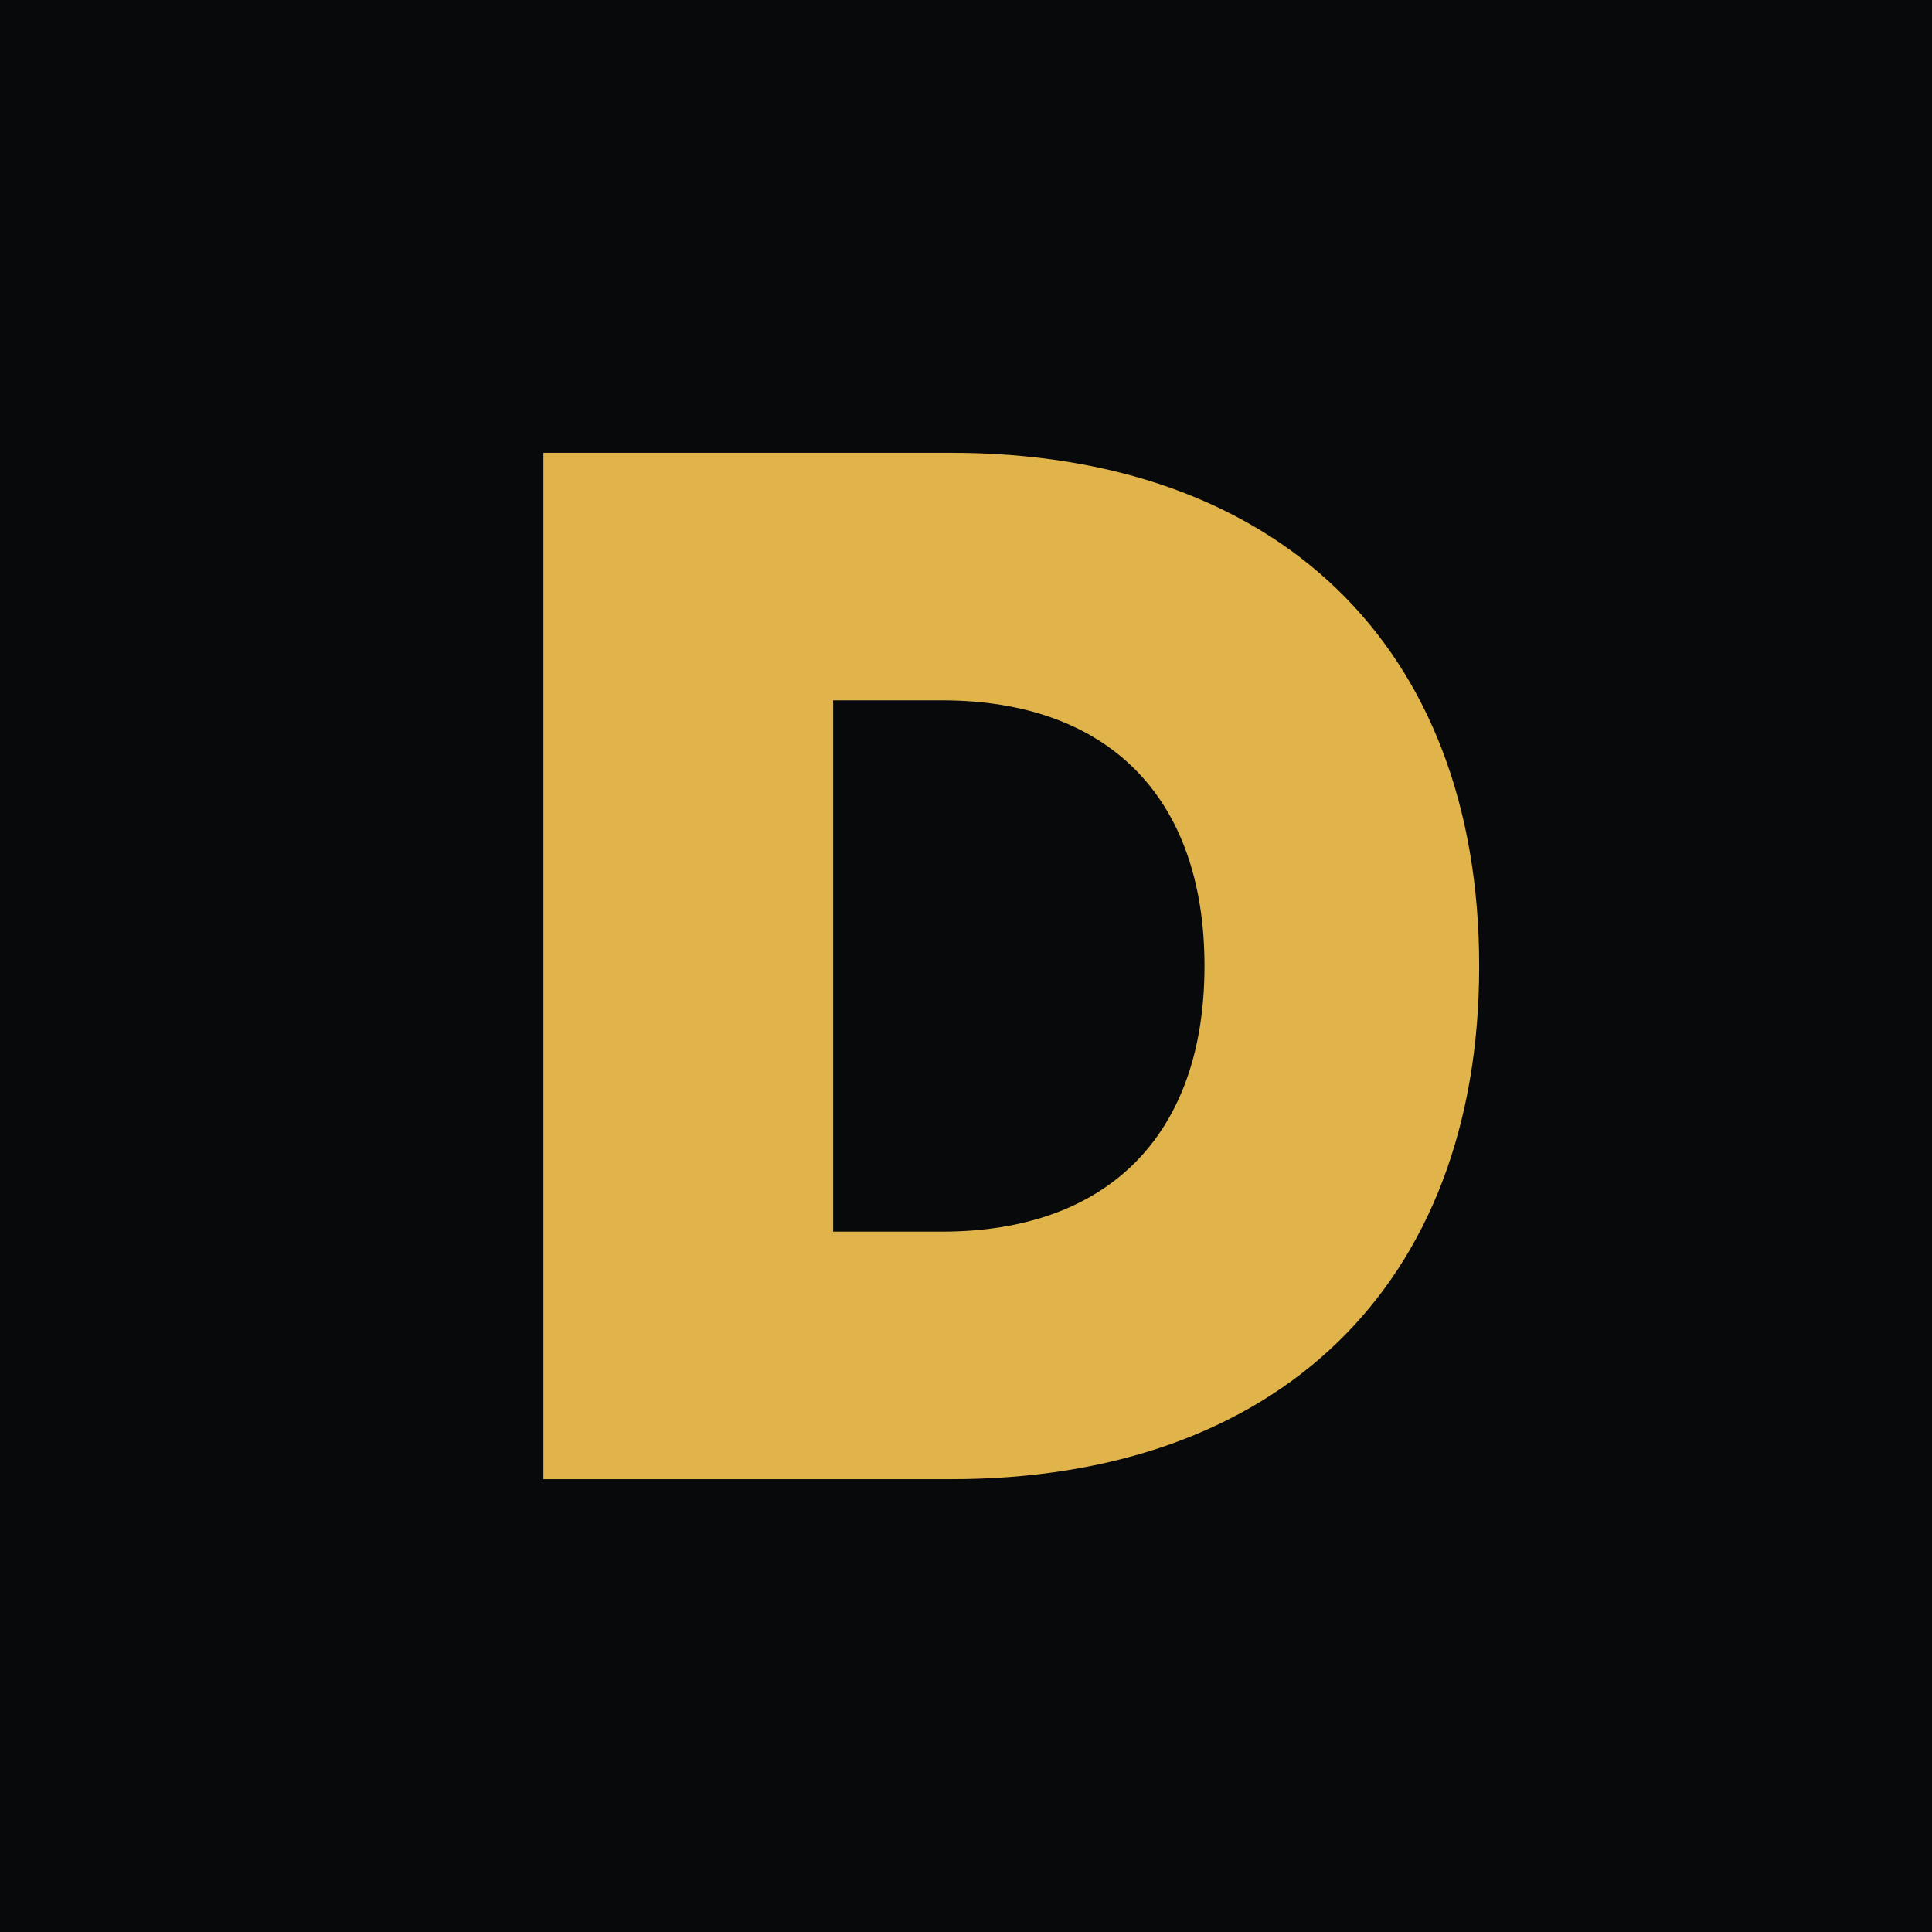
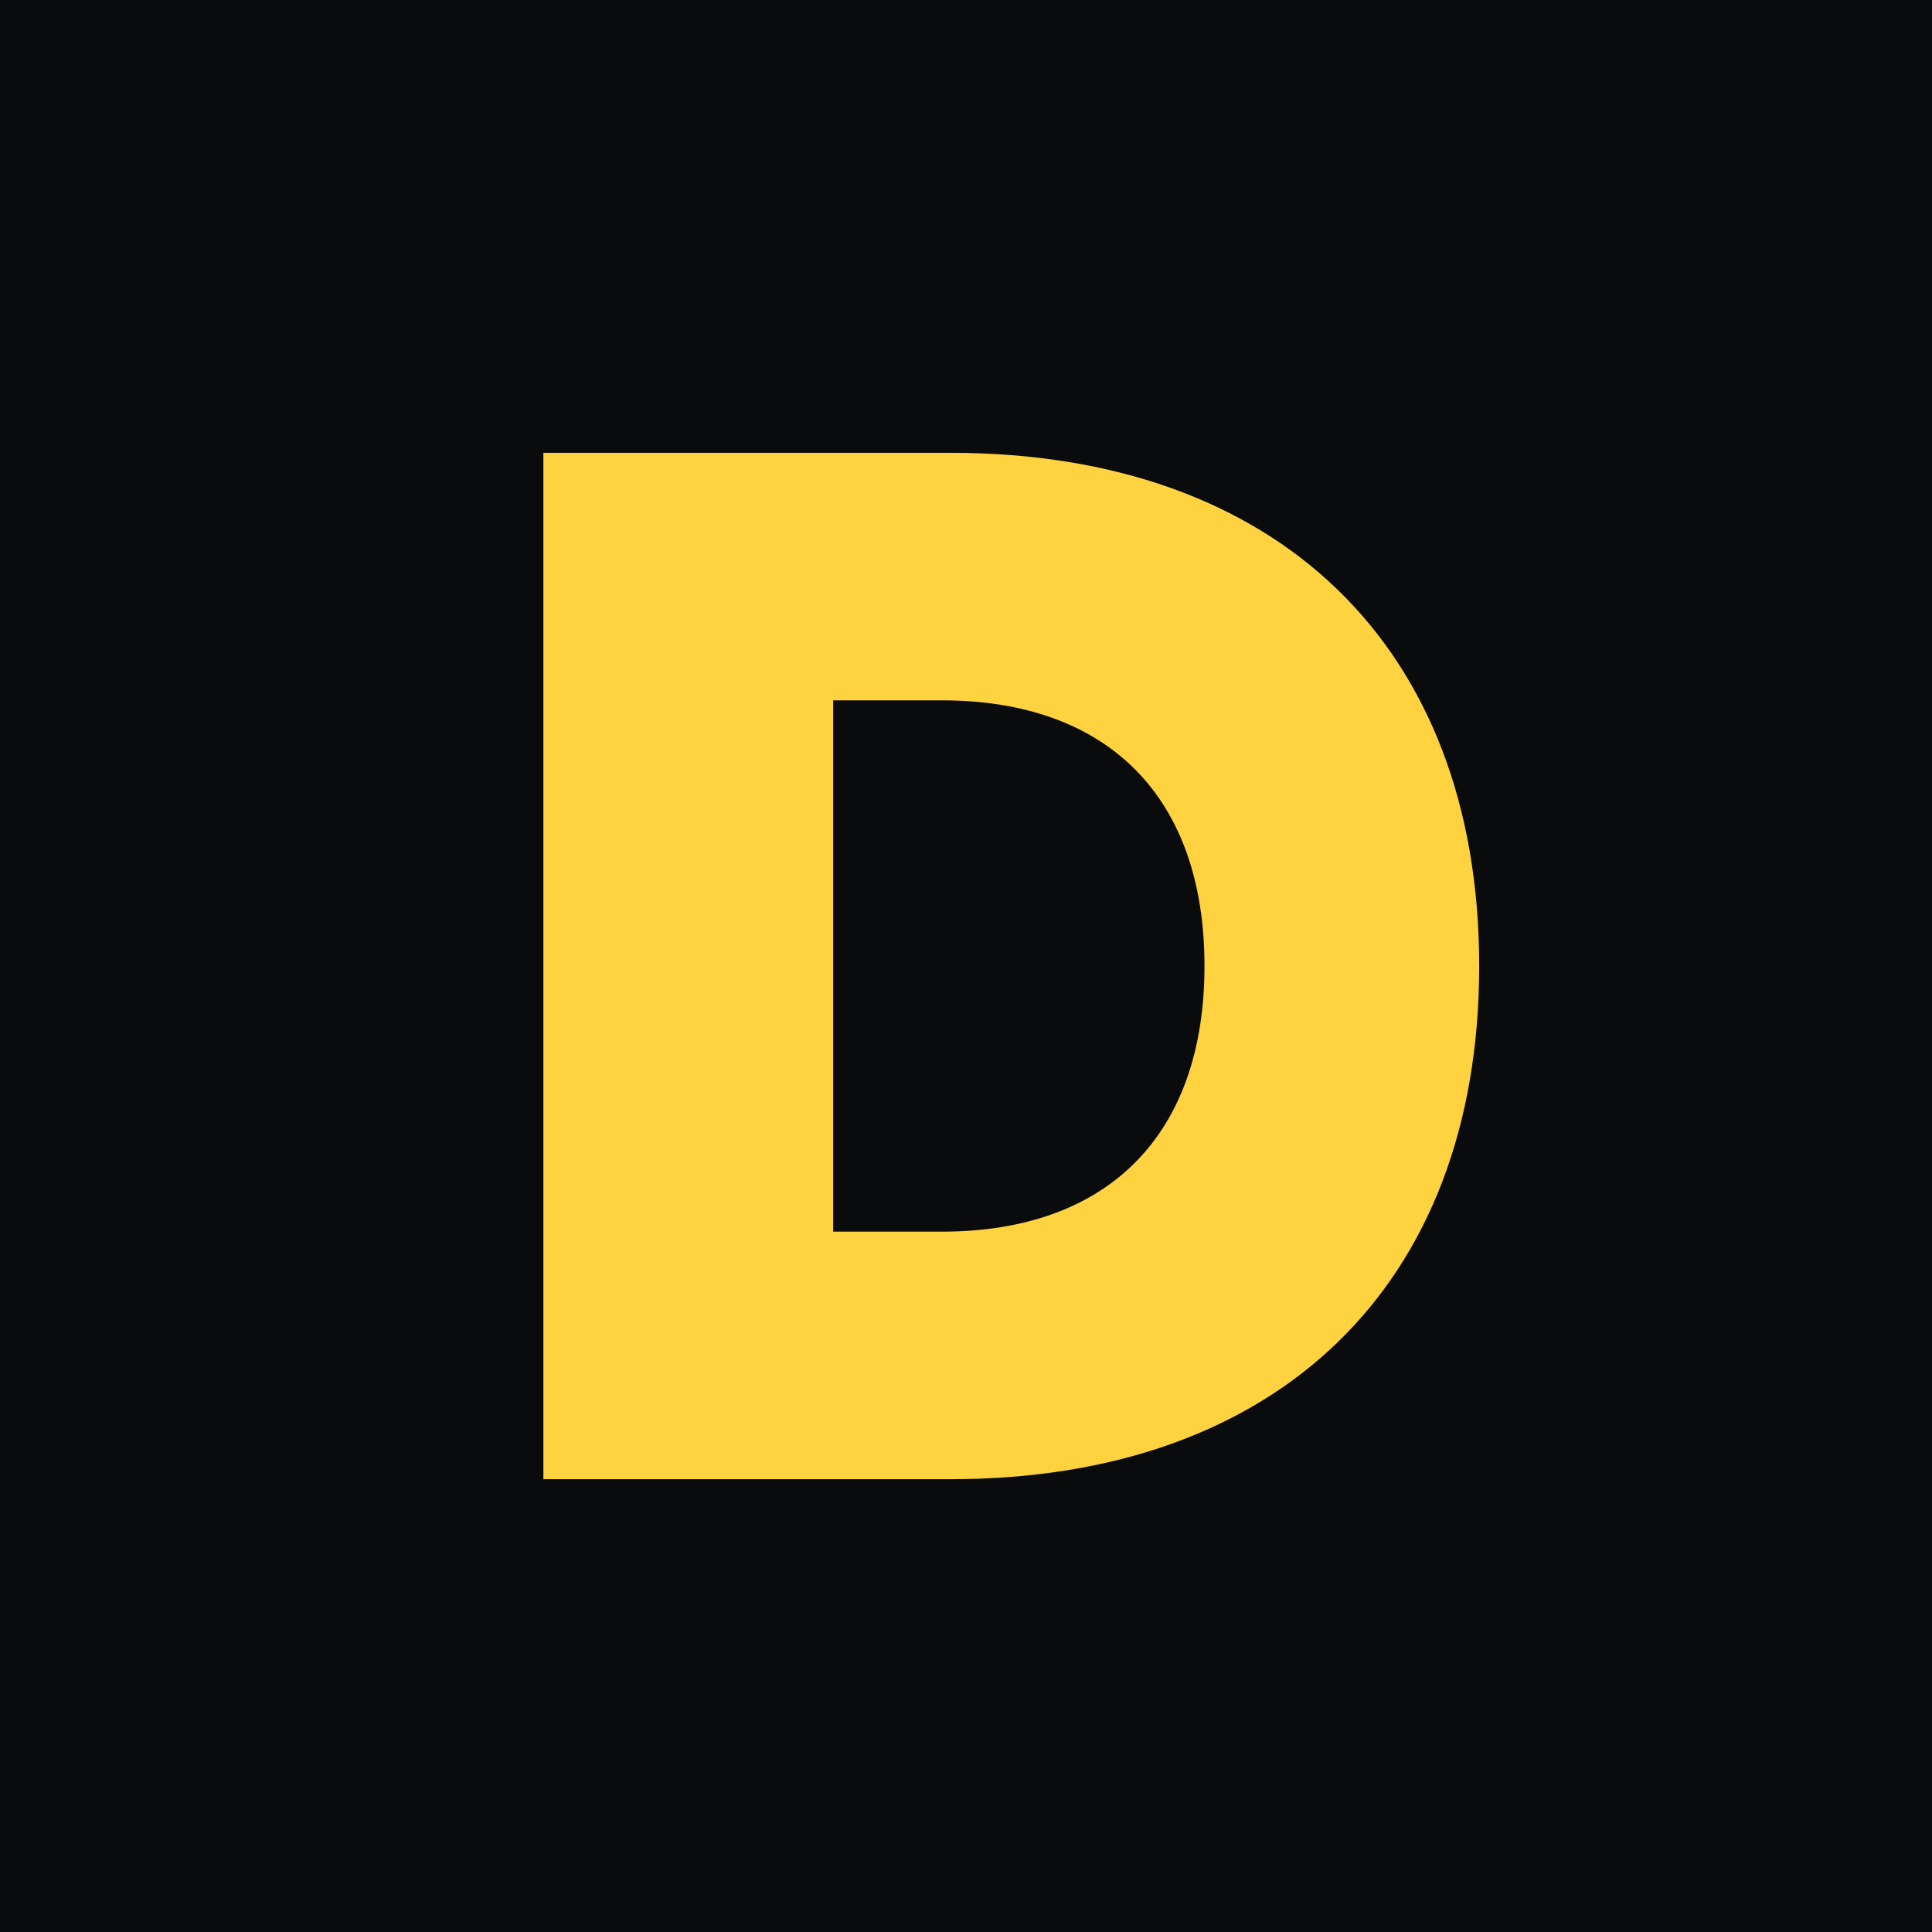
<svg xmlns="http://www.w3.org/2000/svg" viewBox="0 0 64 64">
-   <rect width="64" height="64" fill="#08090B" />
-   <path d="M18 15h13.5c10.8 0 17.5 6.4 17.5 17s-6.7 17-17.5 17H18V15zm9.6 8.2v17.6h3.6c5.5 0 8.7-3.2 8.7-8.8s-3.2-8.8-8.7-8.8h-3.6z" fill="#E0B44A" />
+   <rect width="64" height="64" fill="#0A0B0D" />
+   <path d="M18 15h13.5c10.8 0 17.5 6.4 17.5 17s-6.7 17-17.5 17H18V15zm9.6 8.2v17.6h3.6c5.5 0 8.7-3.2 8.7-8.8s-3.2-8.8-8.7-8.8h-3.6z" fill="#FFD23F" />
</svg>
